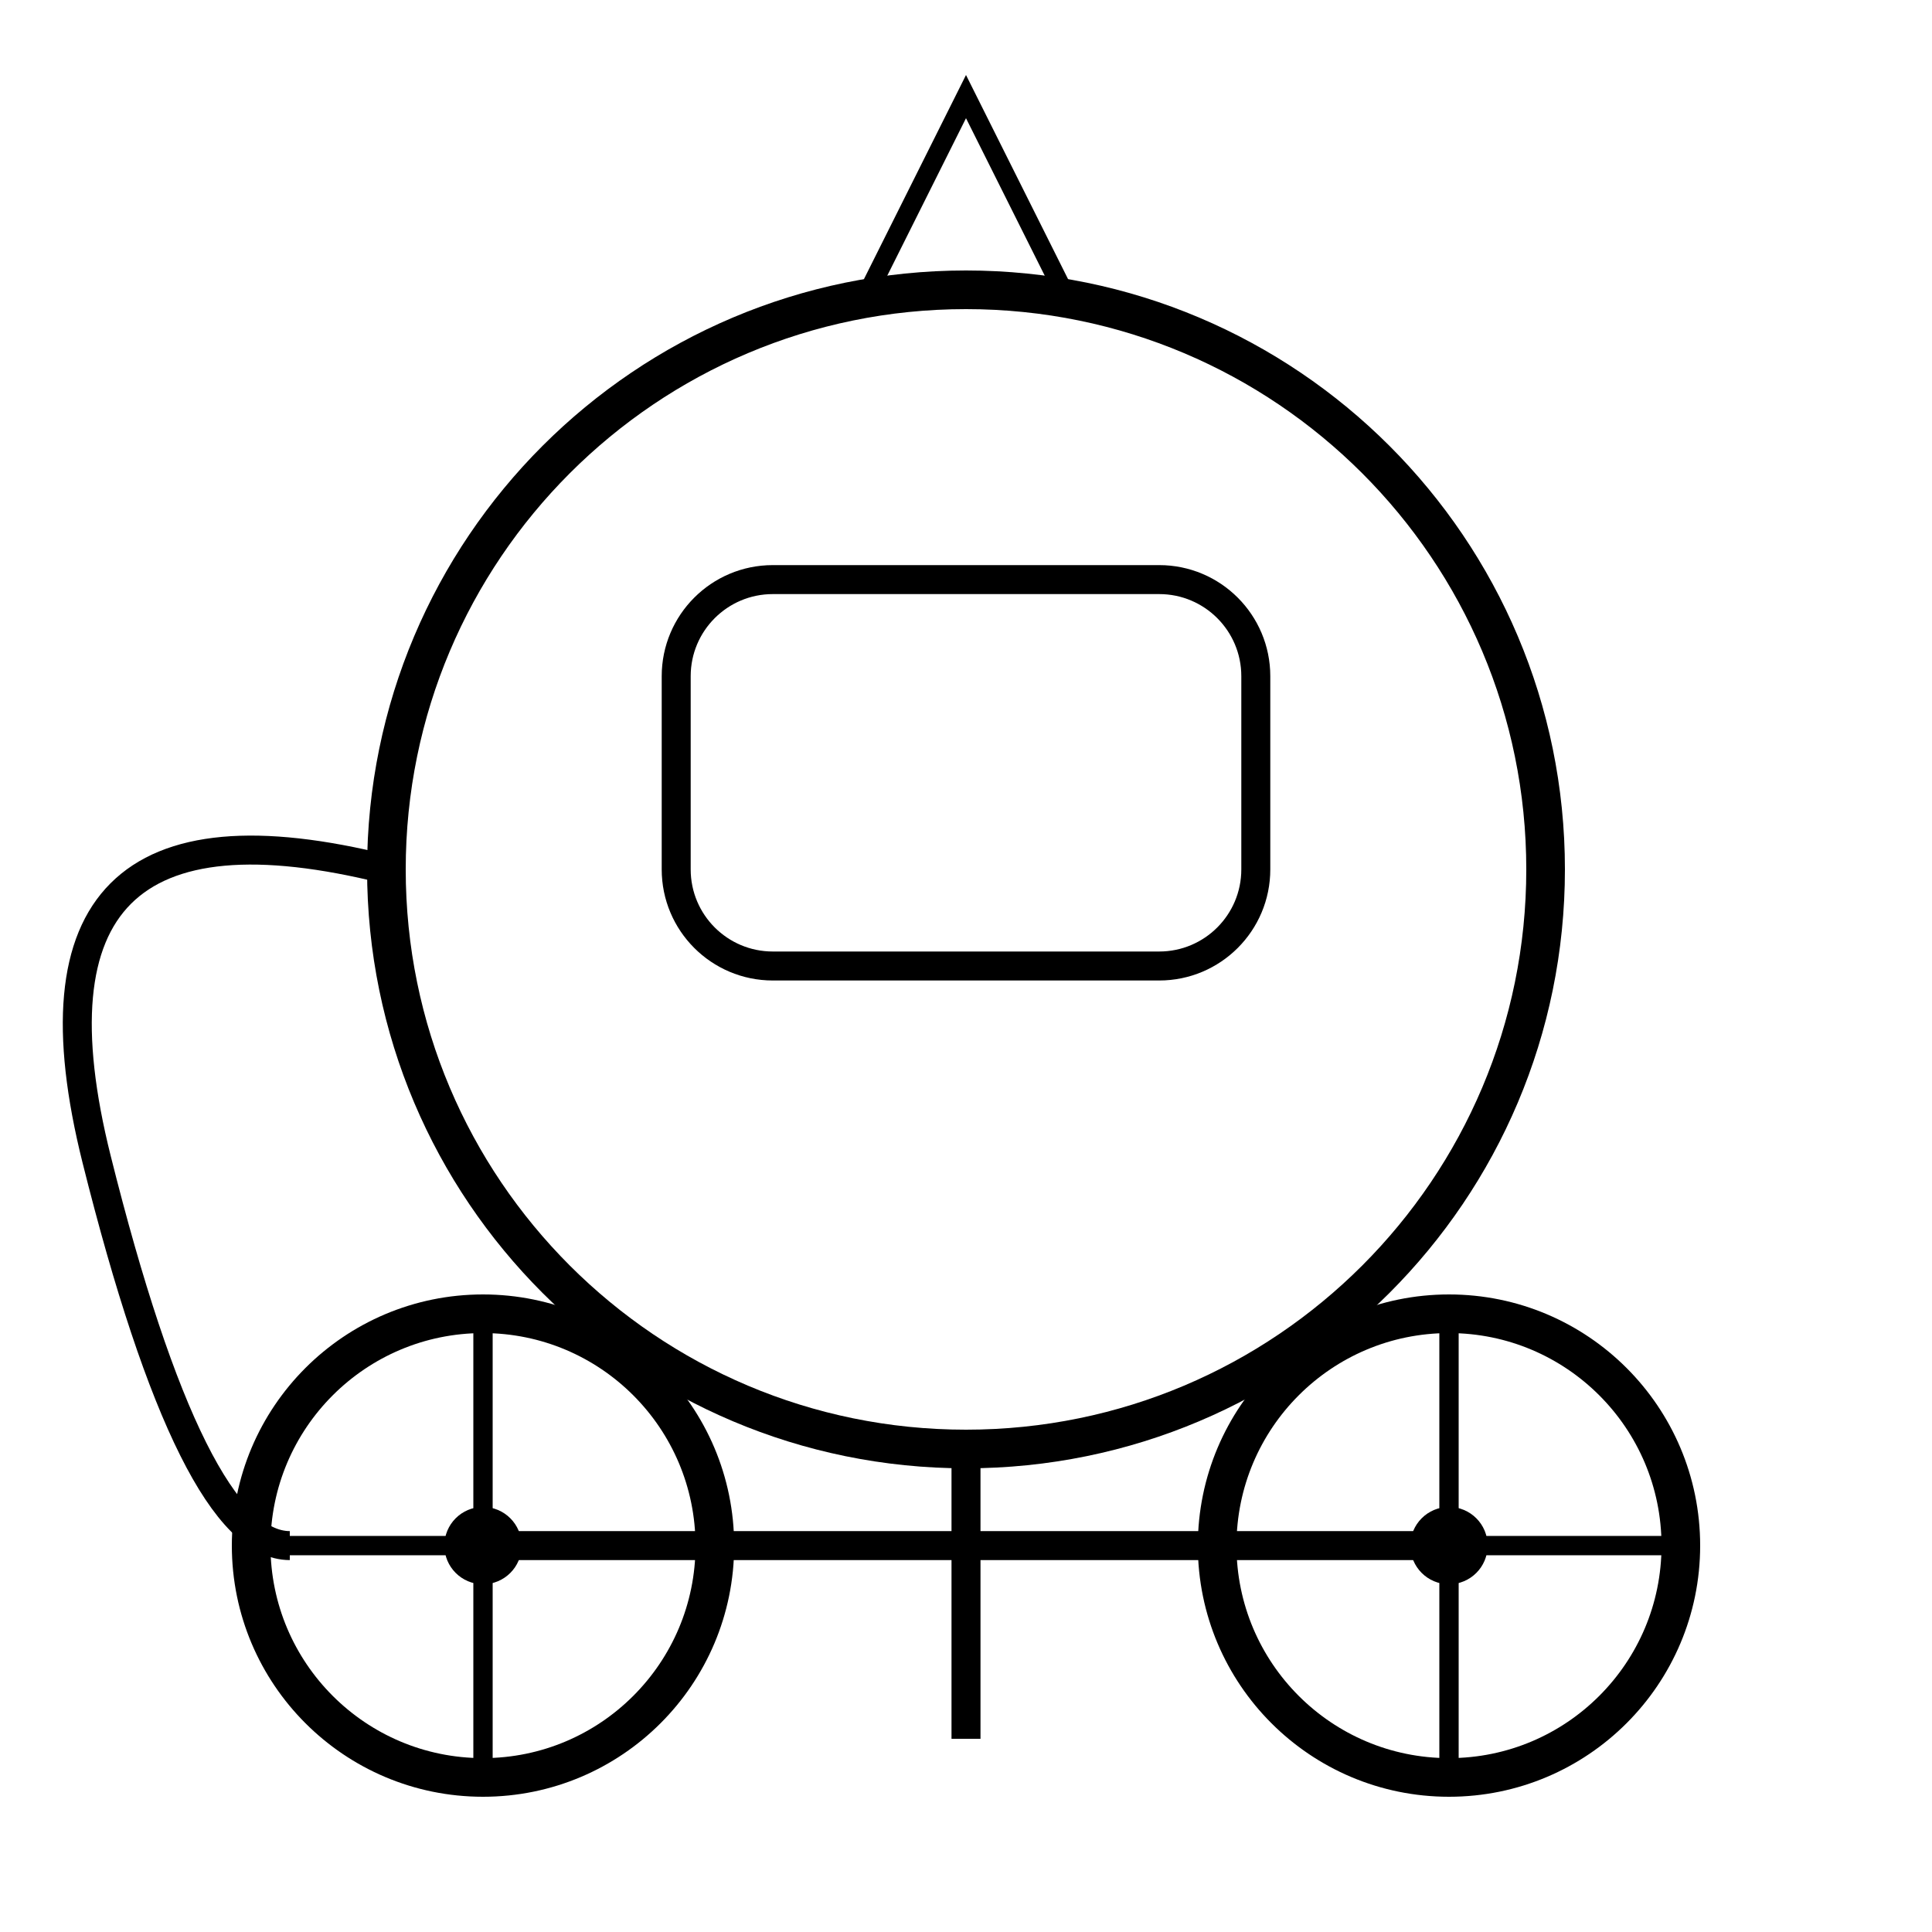
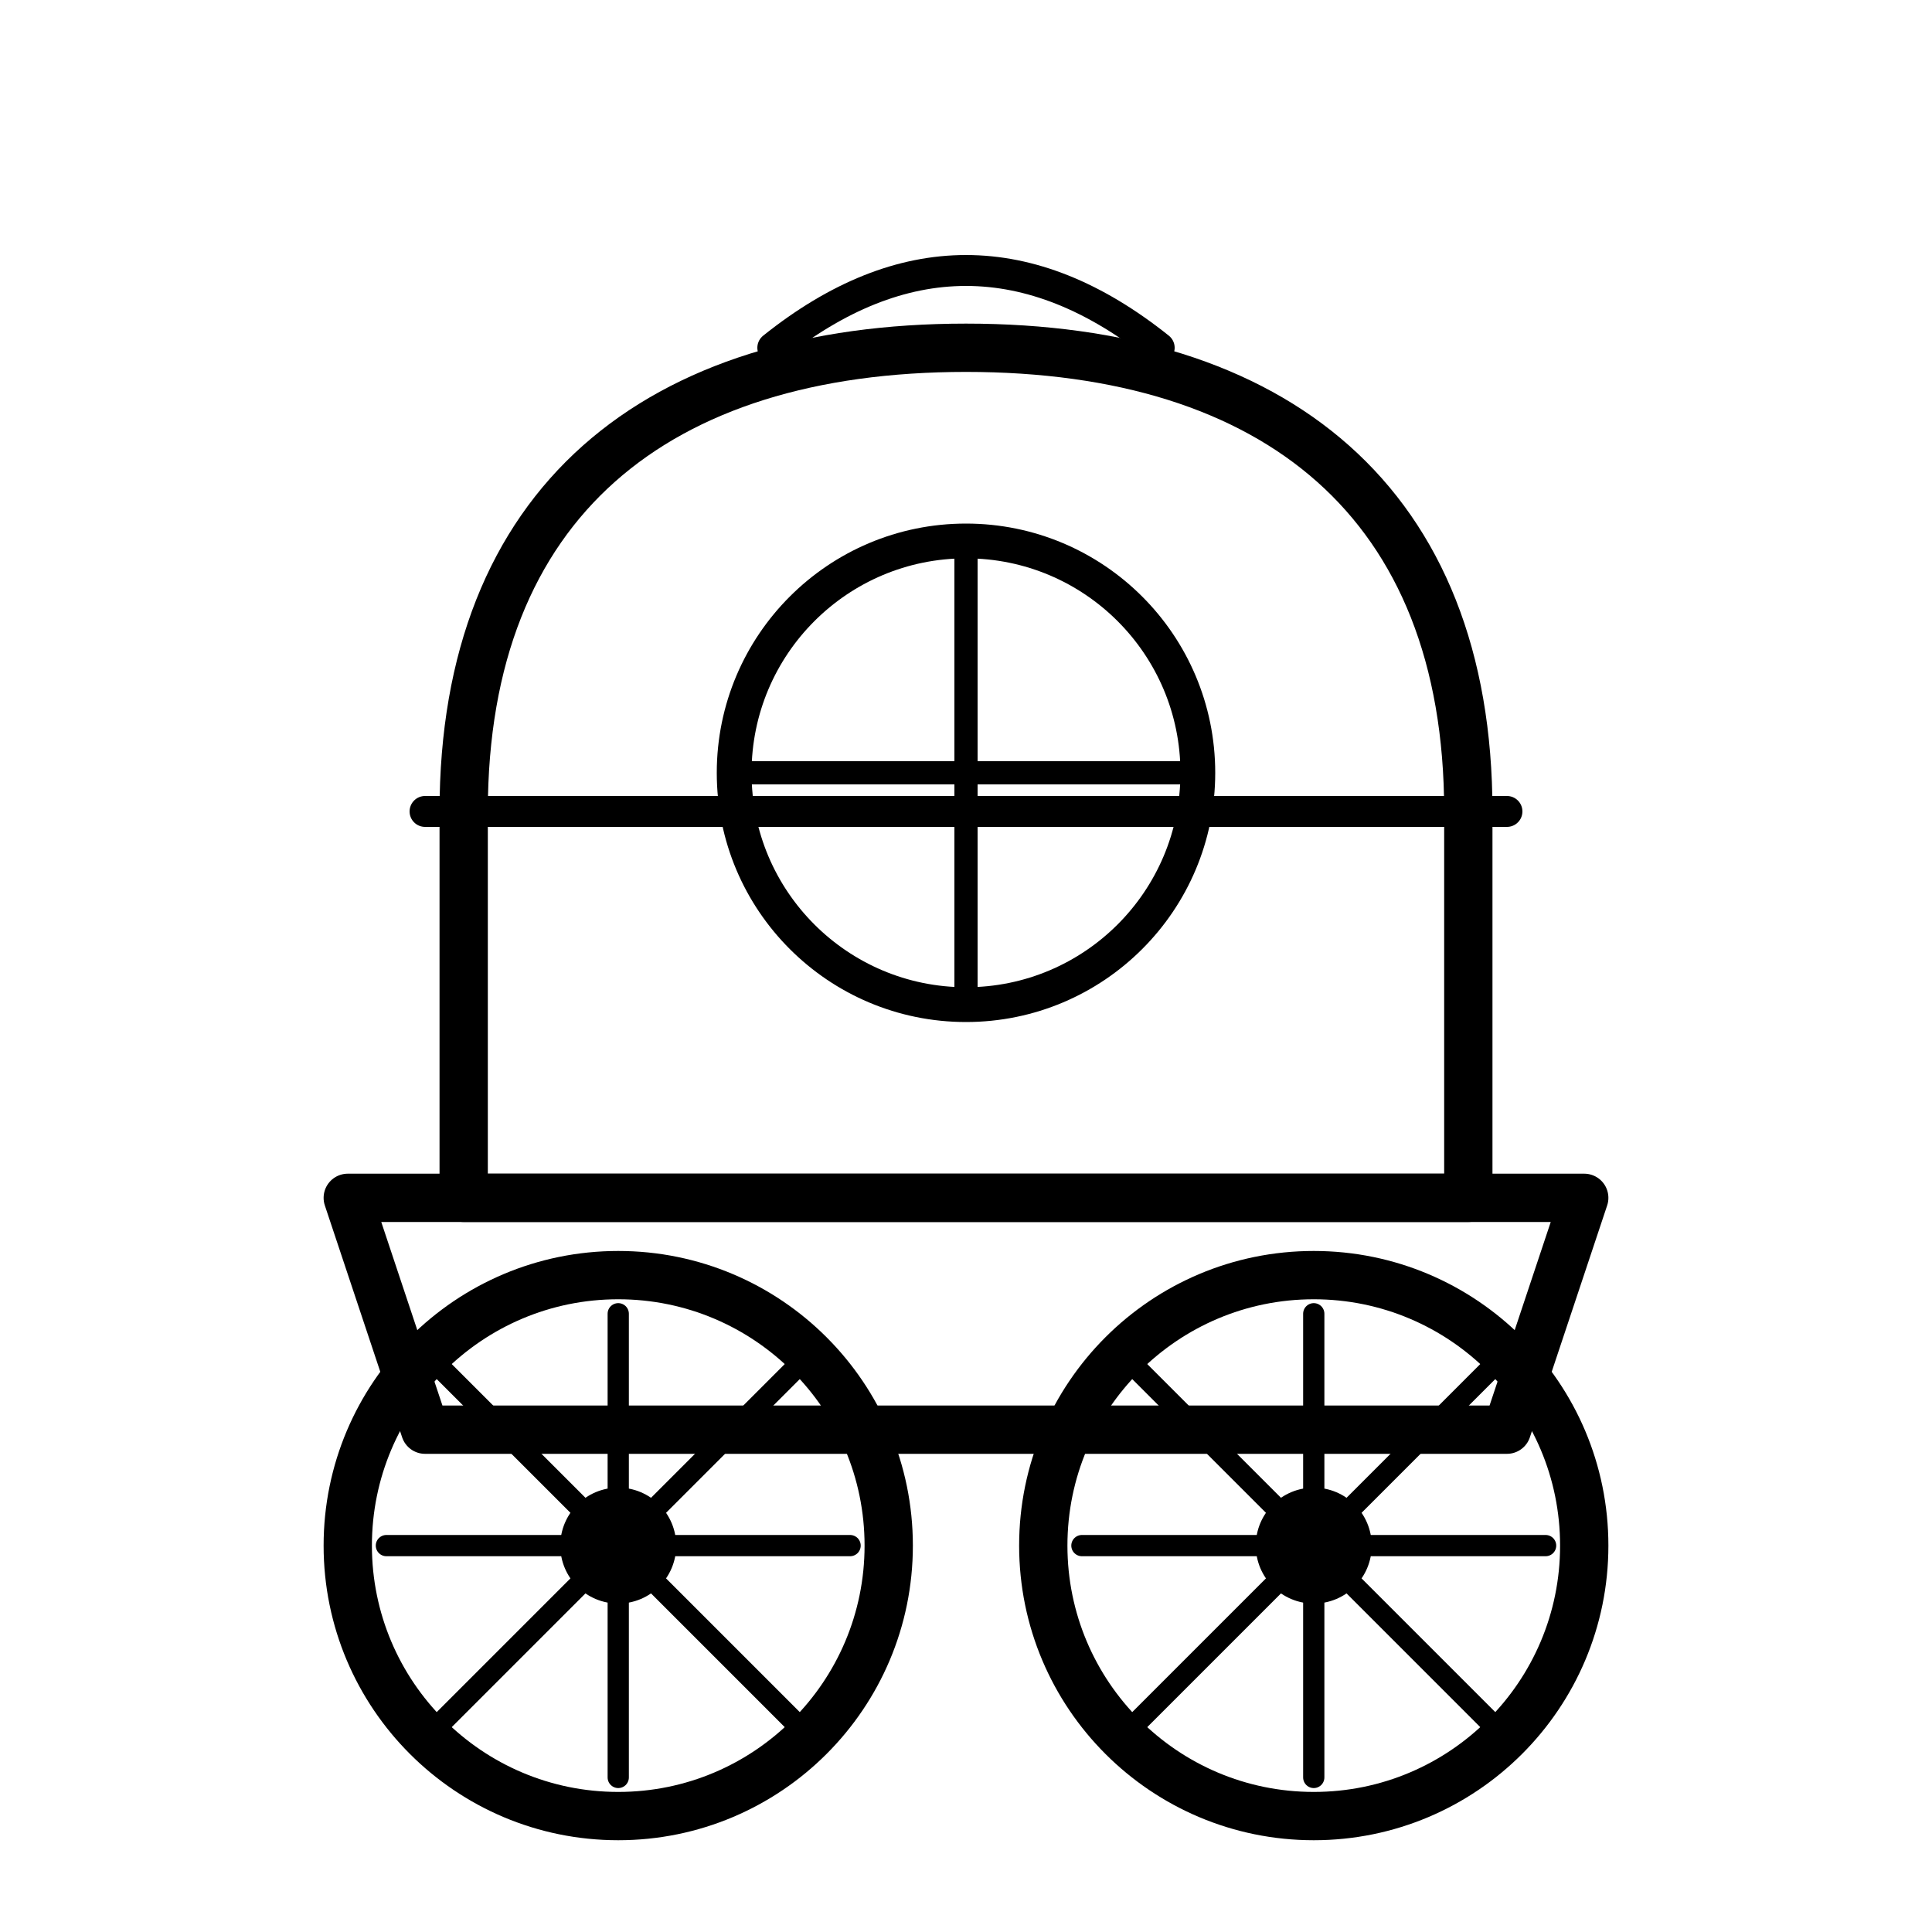
- <svg xmlns="http://www.w3.org/2000/svg" viewBox="0 0 100 100">
-   <circle cx="50" cy="45" r="30" fill="none" stroke="black" stroke-width="2" />
-   <rect x="35" y="30" width="30" height="20" rx="5" fill="none" stroke="black" stroke-width="1.5" />
-   <circle cx="25" cy="80" r="12" fill="none" stroke="black" stroke-width="2" />
-   <circle cx="25" cy="80" r="2" fill="black" />
-   <path d="M25 68 L25 92 M13 80 L37 80" stroke="black" stroke-width="1" />
-   <circle cx="75" cy="80" r="12" fill="none" stroke="black" stroke-width="2" />
-   <circle cx="75" cy="80" r="2" fill="black" />
-   <path d="M75 68 L75 92 M63 80 L87 80" stroke="black" stroke-width="1" />
-   <path d="M25 80 L75 80 M50 75 L50 90" stroke="black" stroke-width="1.5" />
-   <path d="M15 80 Q10 80 5 60 Q0 40 20 45" fill="none" stroke="black" stroke-width="1.5" />
-   <path d="M45 15 L50 5 L55 15 Z" fill="none" stroke="black" stroke-width="1" />
+ <svg xmlns="http://www.w3.org/2000/svg" viewBox="0 0 100 100" fill="none" stroke="black" stroke-linecap="round" stroke-linejoin="round" stroke-width="2.5">
+   <path d="M24 42 C24 26 34 18 50 18 C66 18 76 26 76 42 L76 62 L24 62 Z" />
+   <circle cx="50" cy="40" r="12" stroke-width="1.8" />
+   <path d="M50 28 L50 52 M38 40 L62 40" stroke-width="1.2" />
+   <path d="M22 42 L78 42" stroke-width="1.6" />
+   <path d="M40 18 Q50 10 60 18" stroke-width="1.6" />
+   <path d="M18 62 L82 62 L78 74 L22 74 Z" />
+   <circle cx="32" cy="80" r="14" />
+   <circle cx="68" cy="80" r="14" />
+   <circle cx="32" cy="80" r="3" fill="black" stroke="none" />
+   <circle cx="68" cy="80" r="3" fill="black" stroke="none" />
+   <path d="M32 68 L32 92 M20 80 L44 80 M23 71 L41 89 M23 89 L41 71" stroke-width="1.1" />
+   <path d="M68 68 L68 92 M56 80 L80 80 M59 71 L77 89 M59 89 L77 71" stroke-width="1.1" />
</svg>
